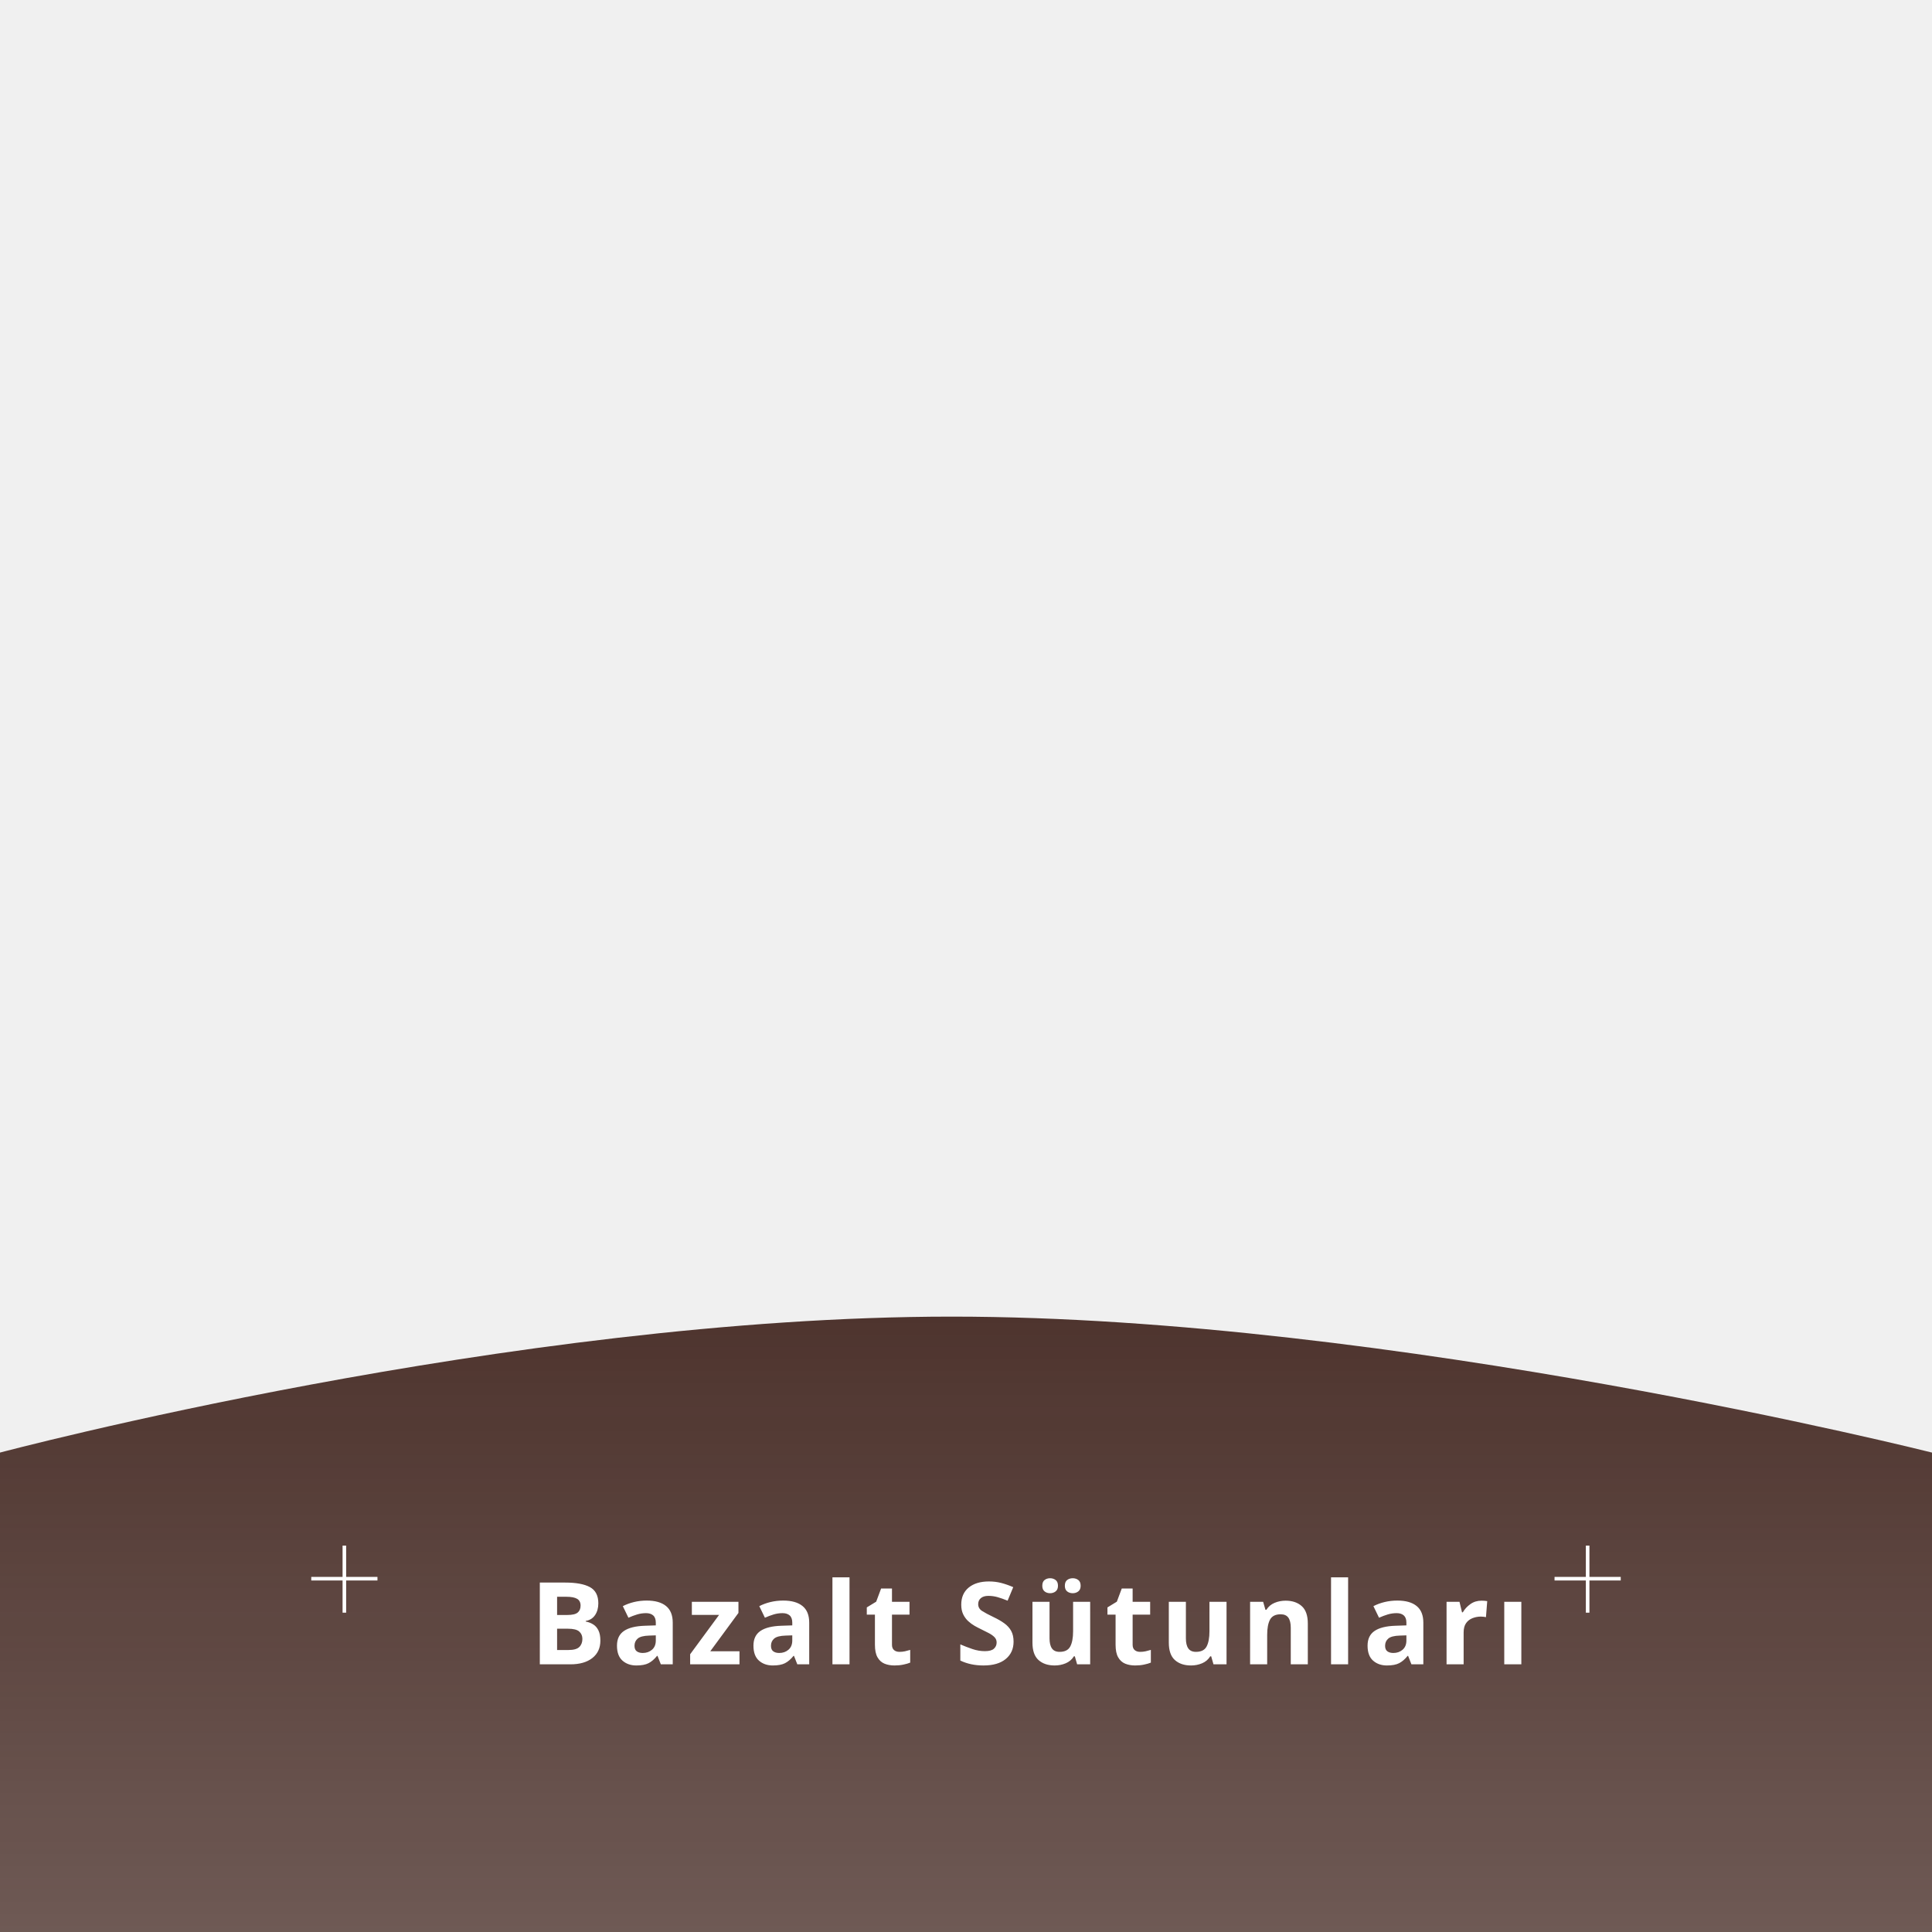
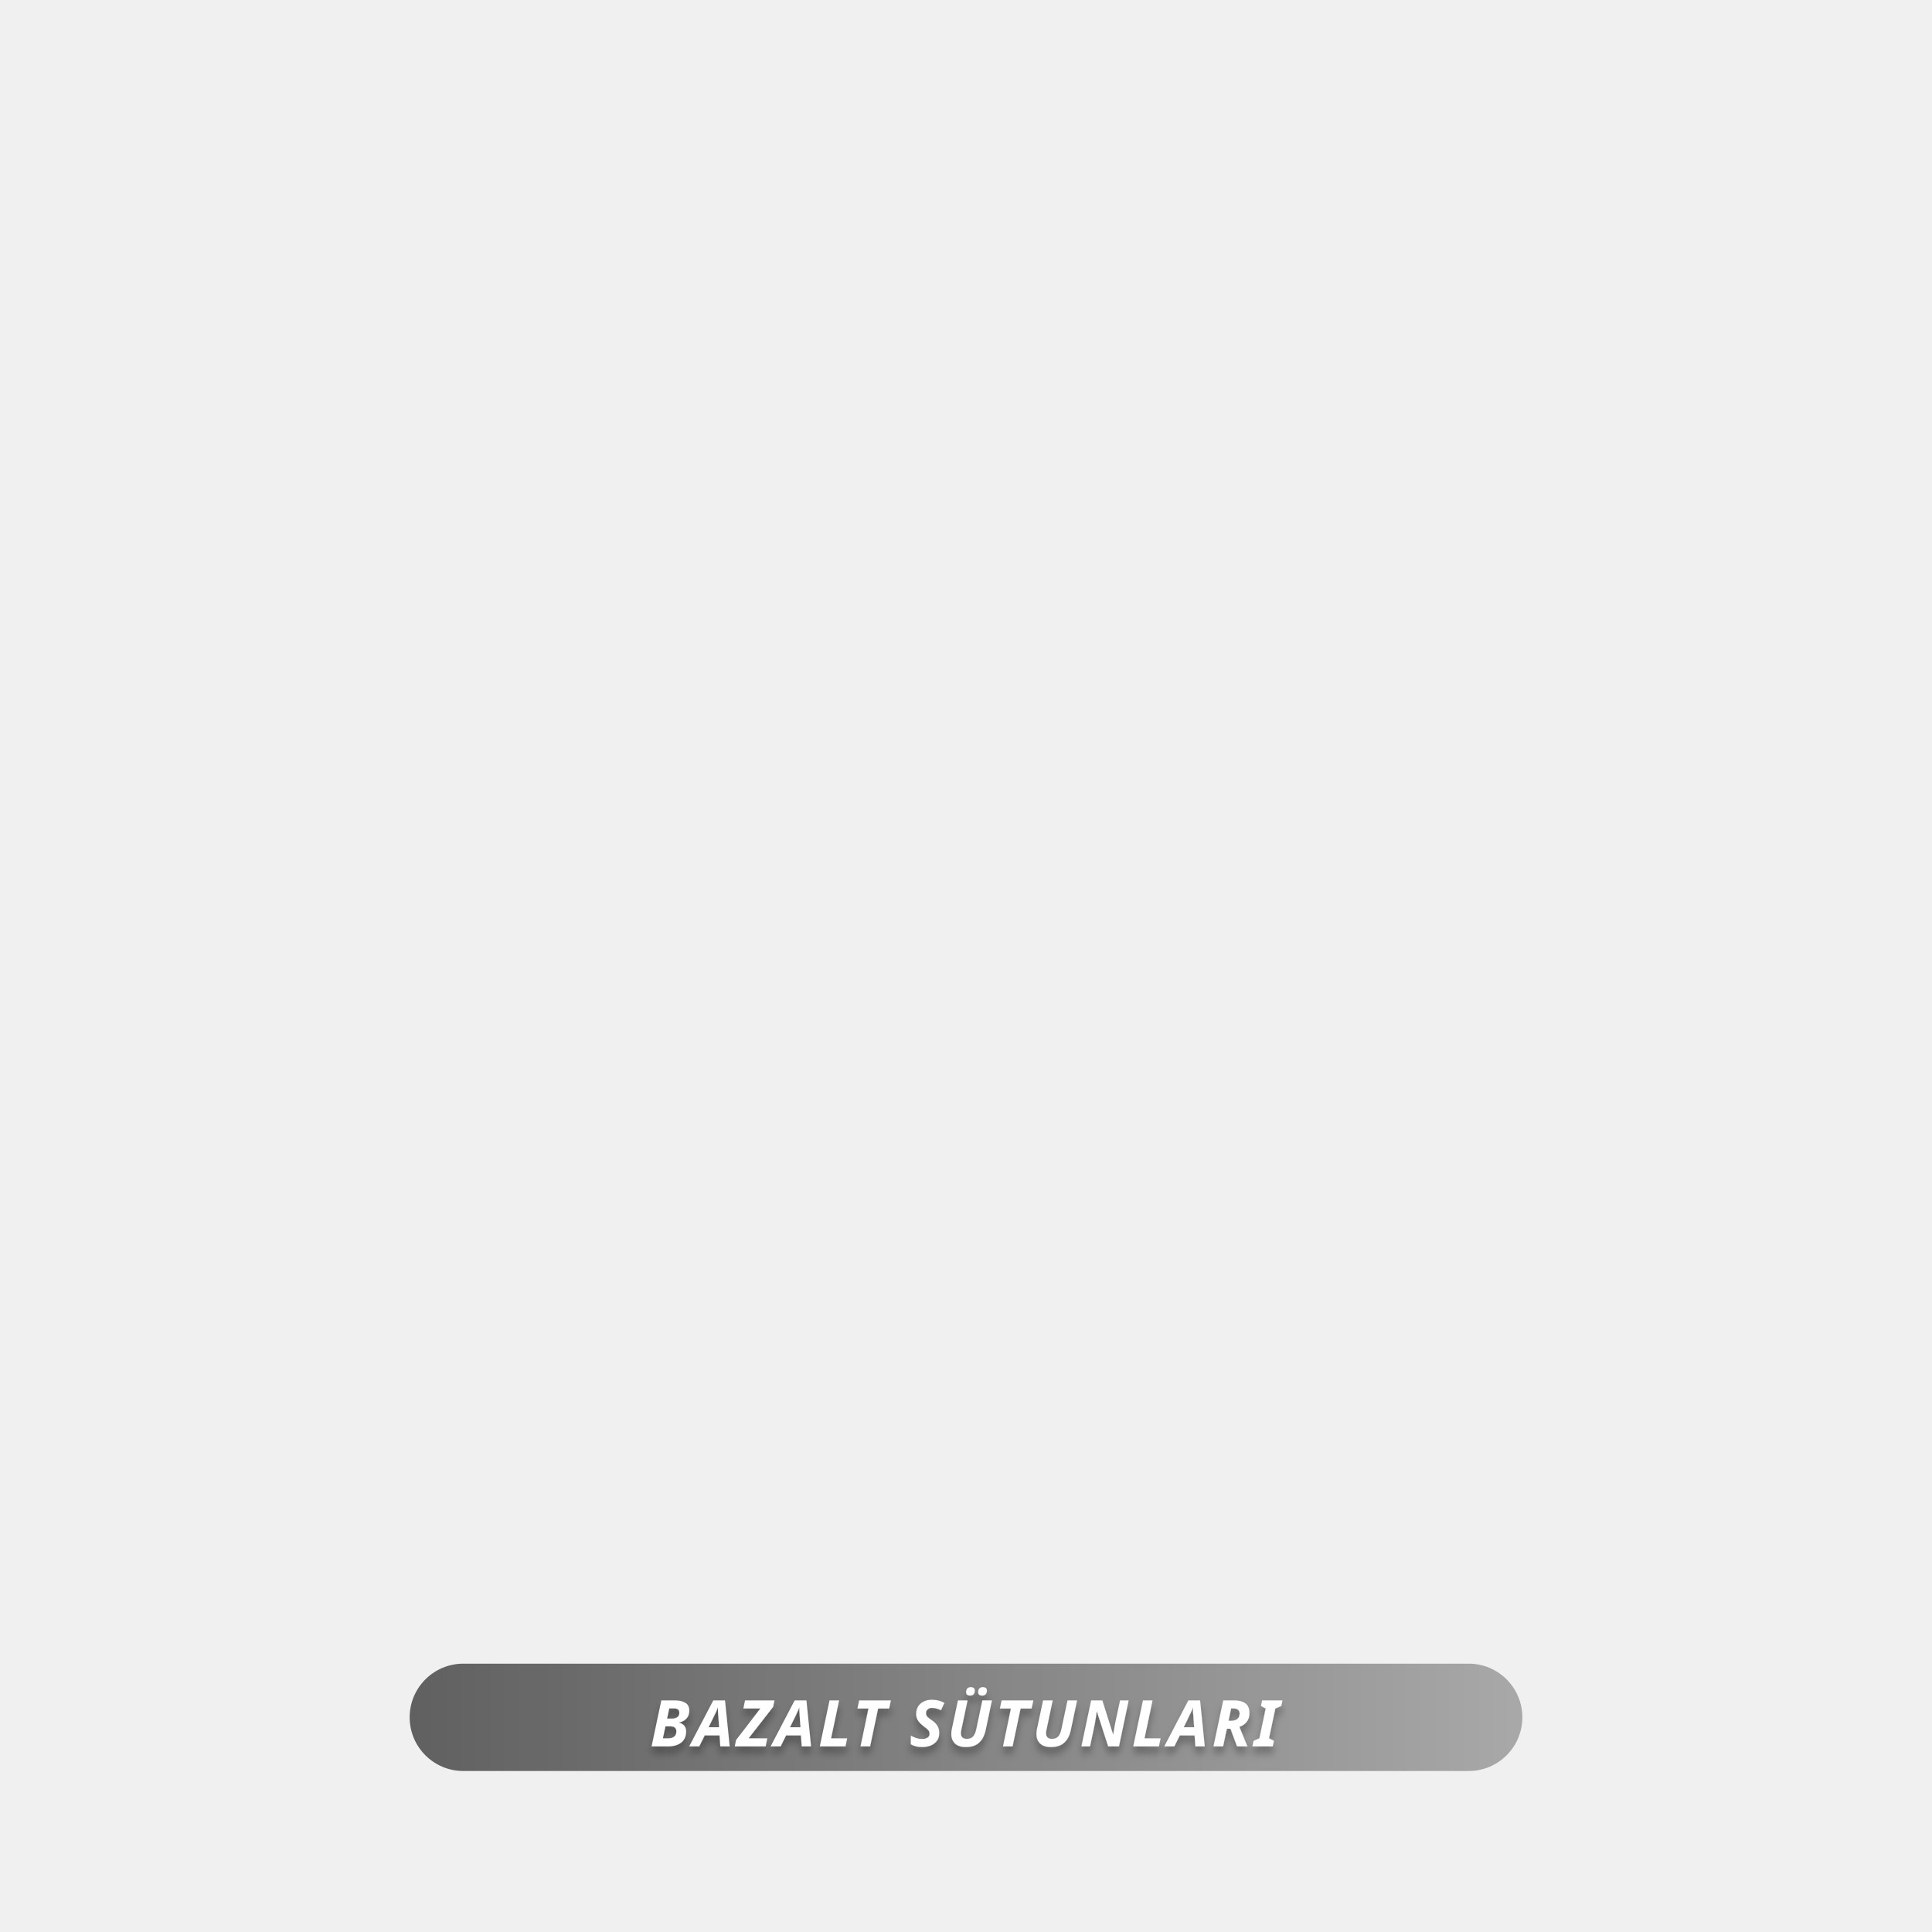
<svg xmlns="http://www.w3.org/2000/svg" width="1080" height="1080" viewBox="0 0 1080 1080" fill="none">
-   <g clip-path="url(#clip0_301_2)">
-     <path d="M1080 0H0V1080H1080V0Z" fill="white" fill-opacity="0" />
-     <path d="M1080 812V1080H0V812C0 812 286 736 532 736C778 736 1080 812 1080 812Z" fill="url(#paint0_linear_301_2)" />
-     <text fill="white" xml:space="preserve" style="white-space: pre" font-family="Playfair Display" font-size="64" font-weight="bold" letter-spacing="0.05em">
-       <tspan x="296" y="930.364">Bazalt Sütunları</tspan>
+   <rect x="229" y="930" width="622" height="60" rx="30" fill="url(#paint0_linear_1_2)" />
+   <g filter="url(#filter0_d_1_2)">
+     <text fill="white" xml:space="preserve" style="white-space: pre" font-family="Playfair Display" font-size="36" font-style="italic" font-weight="bold" letter-spacing="0.05em">
+       <tspan x="363.312" y="976.24">BAZALT SÜTUNLARI</tspan>
    </text>
-     <path d="M192.5 901.5L192.5 864" stroke="white" stroke-width="2" />
-     <path d="M887.5 901.5L887.5 864" stroke="white" stroke-width="2" />
-     <path d="M174 882.5L211 882.5" stroke="white" stroke-width="2" />
-     <path d="M869 882.5L906 882.5" stroke="white" stroke-width="2" />
  </g>
  <defs>
-     <linearGradient id="paint0_linear_301_2" x1="540" y1="736" x2="540" y2="1080" gradientUnits="userSpaceOnUse">
-       <stop stop-color="#4E342E" />
-       <stop offset="1" stop-color="#4E342E" stop-opacity="0.8" />
+     <filter id="filter0_d_1_2" x="359.312" y="942" width="359.375" height="46.239" filterUnits="userSpaceOnUse" color-interpolation-filters="sRGB">
+       <feFlood flood-opacity="0" result="BackgroundImageFix" />
+       <feColorMatrix in="SourceAlpha" type="matrix" values="0 0 0 0 0 0 0 0 0 0 0 0 0 0 0 0 0 0 127 0" result="hardAlpha" />
+       <feOffset dy="4" />
+       <feGaussianBlur stdDeviation="2" />
+       <feComposite in2="hardAlpha" operator="out" />
+       <feColorMatrix type="matrix" values="0 0 0 0 0 0 0 0 0 0 0 0 0 0 0 0 0 0 0.25 0" />
+       <feBlend mode="normal" in2="BackgroundImageFix" result="effect1_dropShadow_1_2" />
+       <feBlend mode="normal" in="SourceGraphic" in2="effect1_dropShadow_1_2" result="shape" />
+     </filter>
+     <linearGradient id="paint0_linear_1_2" x1="229" y1="960" x2="851" y2="960" gradientUnits="userSpaceOnUse">
+       <stop stop-color="#000000" stop-opacity="0.6" />
+       <stop offset="1" stop-color="#000000" stop-opacity="0.3" />
    </linearGradient>
-     <clipPath id="clip0_301_2">
-       <rect width="1080" height="1080" fill="white" />
-     </clipPath>
  </defs>
</svg>
